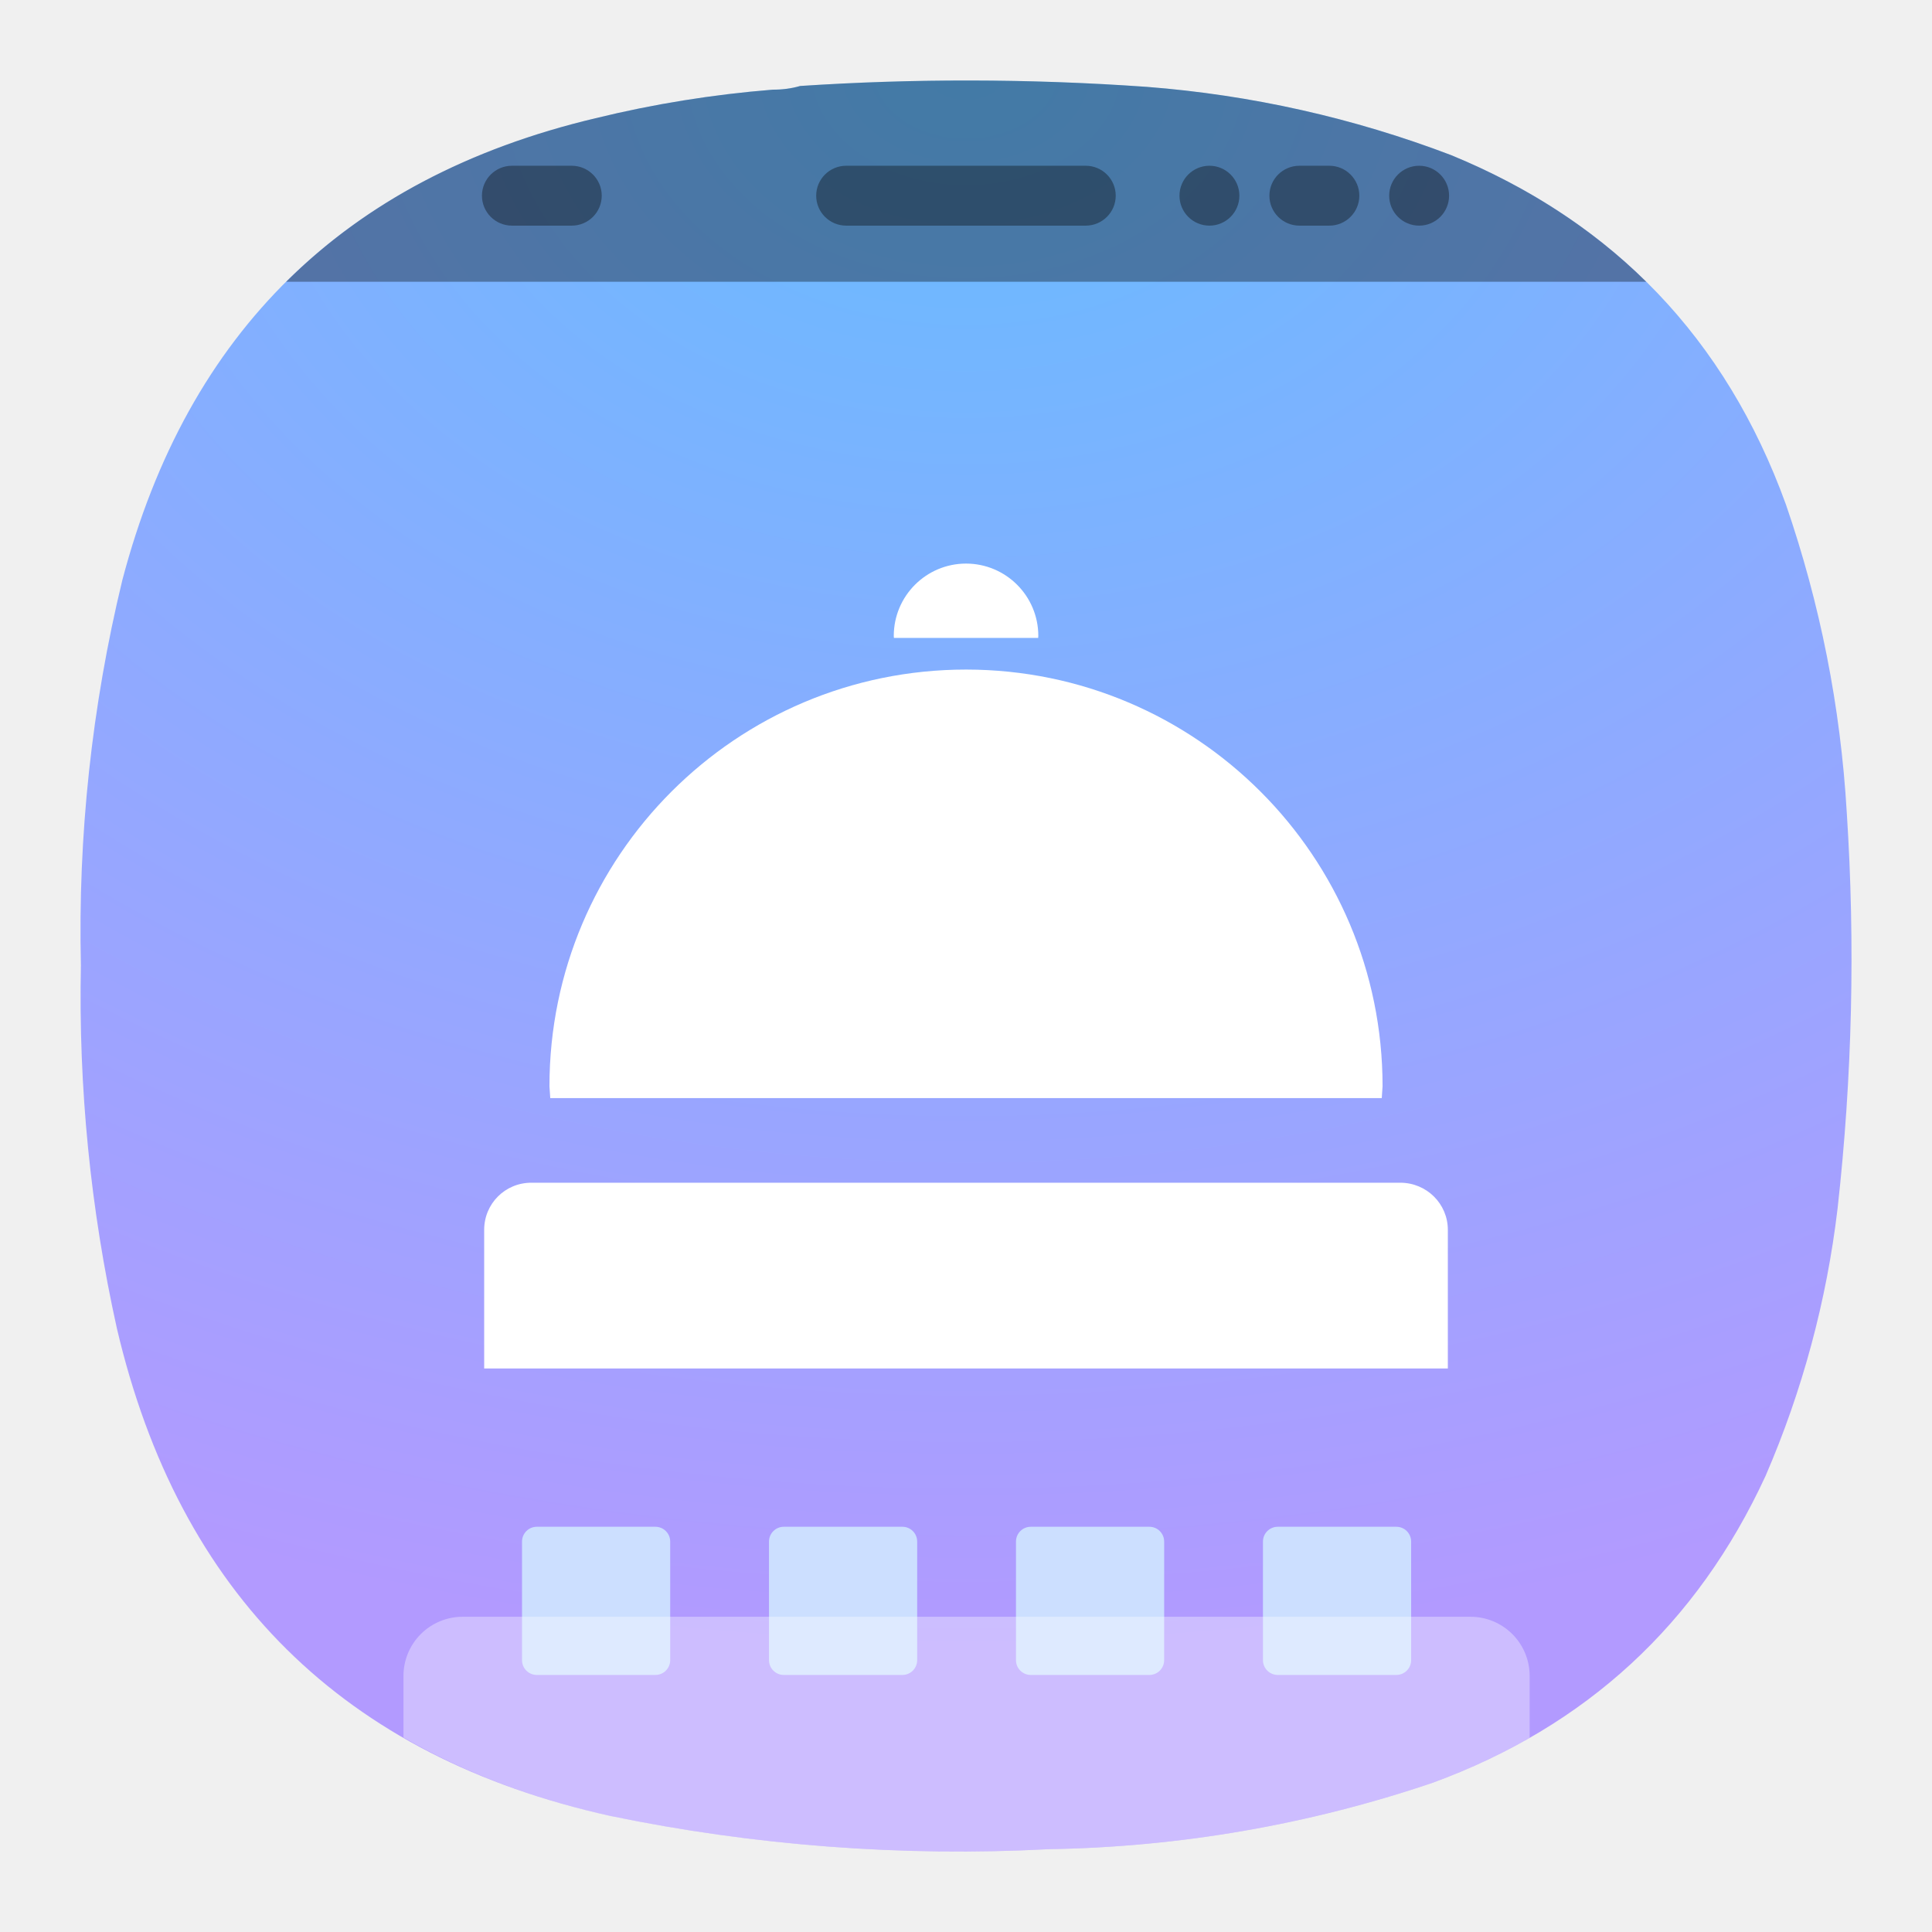
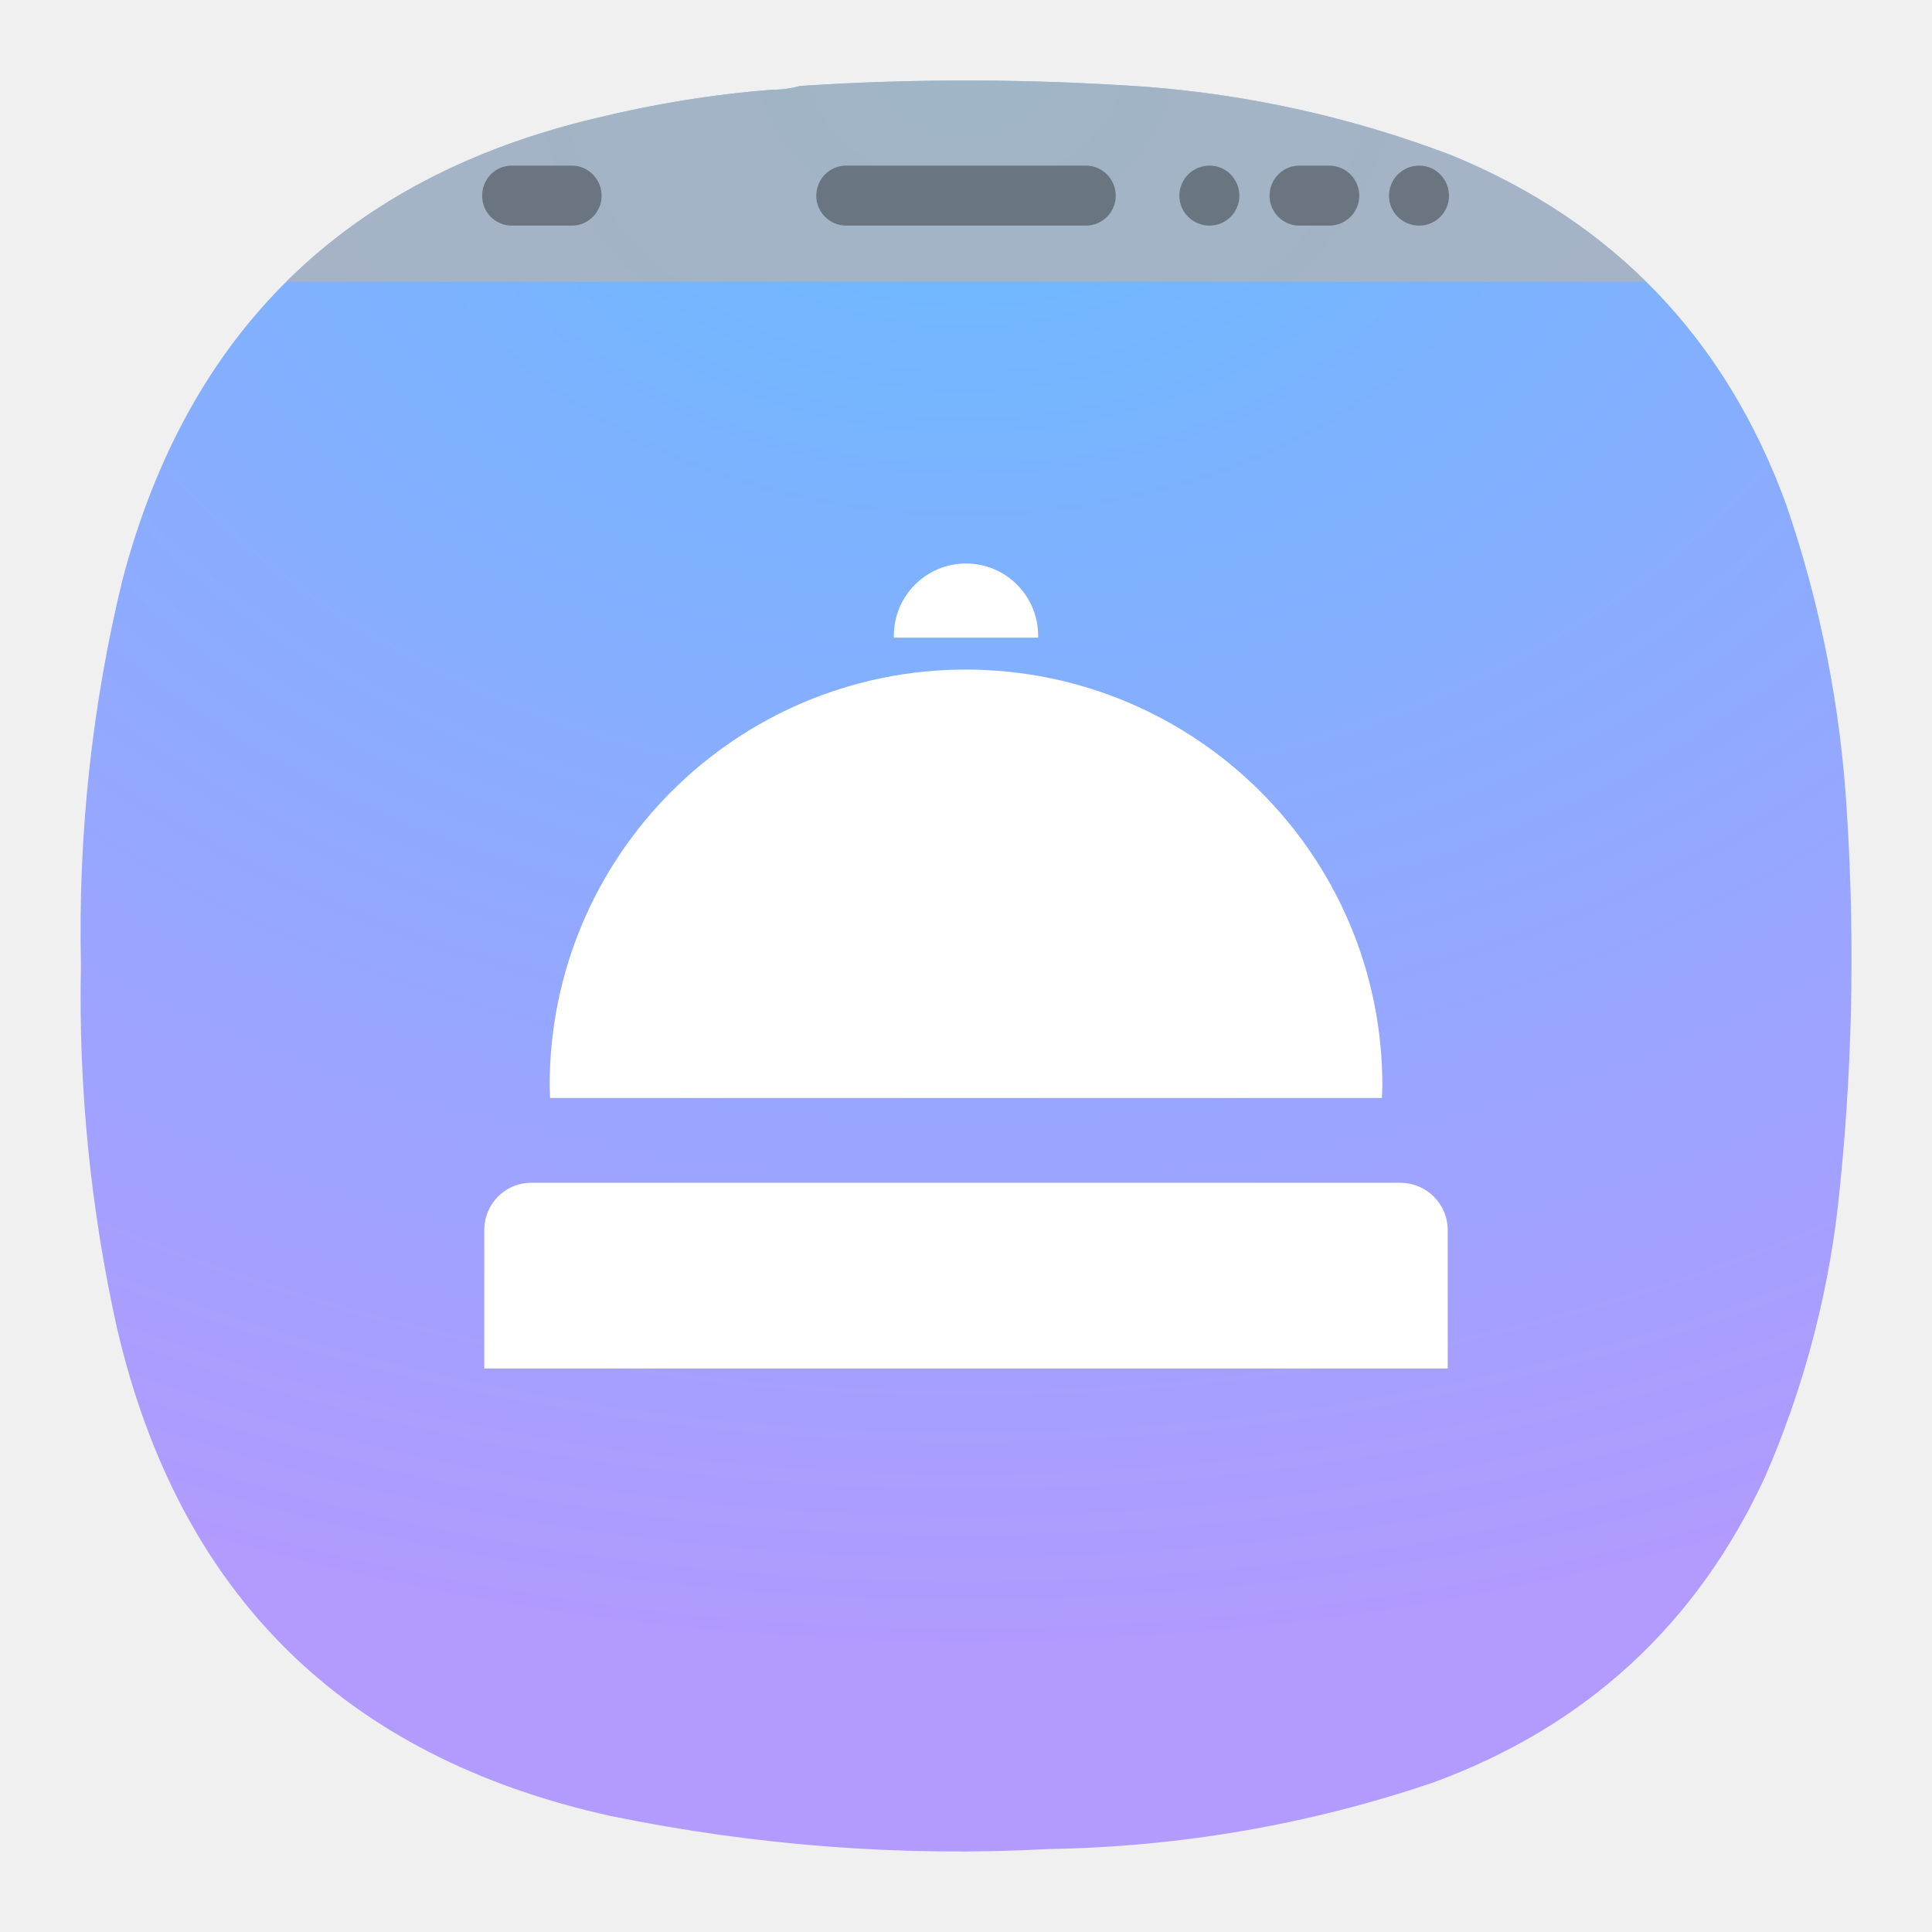
<svg xmlns="http://www.w3.org/2000/svg" width="24" height="24" version="1.1" id="svg12" xml:space="preserve">
  <defs id="defs2">
-     <radialGradient id="a" cx="0" cy="0" r="1" fx="0" fy="0" gradientTransform="matrix(0 19.40524 -26.58722 0 12 1)" gradientUnits="userSpaceOnUse">
-       <stop offset="0" stop-color="#68BBFF" stop-opacity=".875" style="stop-color:#66bcff;stop-opacity:1" id="stop1" />
-       <stop offset="1" stop-color="#A99EFF" style="stop-color:#b29aff;stop-opacity:1" id="stop2" />
+     <radialGradient fx="0" fy="0" cx="0" cy="0" r="1" gradientUnits="userSpaceOnUse" gradientTransform="matrix(0,14.55393,-19.94042,0,9,0.75)" spreadMethod="pad" id="radialGradient2">
+       <stop style="stop-opacity:1;stop-color:#66bcff" offset="0" id="stop1-3" />
+       <stop style="stop-opacity:1;stop-color:#b29aff" offset="1" id="stop2-6" />
    </radialGradient>
+     <clipPath clipPathUnits="userSpaceOnUse" id="clipPath3">
+       <path d="M 0,0 H 19 V 19 H 0 Z" id="path3-7" />
+     </clipPath>
+     <clipPath clipPathUnits="userSpaceOnUse" id="clipPath5">
+       <path d="M 0,0 H 19 V 19 H 0 Z" id="path5" />
+     </clipPath>
+     <clipPath clipPathUnits="userSpaceOnUse" id="clipPath7">
+       <path d="M 0,0 H 19 V 19 H 0 Z" id="path7" />
+     </clipPath>
+     <clipPath clipPathUnits="userSpaceOnUse" id="clipPath9">
+       <path d="M 0,0 H 19 V 19 H 0 Z" id="path9" />
+     </clipPath>
+     <clipPath clipPathUnits="userSpaceOnUse" id="clipPath11">
+       <path d="M 0,0 H 19 V 19 H 0 Z" id="path11" />
+     </clipPath>
+     <clipPath clipPathUnits="userSpaceOnUse" id="clipPath13">
+       <path d="M 0,0 H 19 V 19 H 0 Z" id="path13-5" />
+     </clipPath>
  </defs>
-   <path fill="url(#a)" fill-rule="evenodd" d="M9.596 1.114c.12 0 .234-.014.344-.046a31.627 31.627 0 0 1 4.307.011c1.301.102 2.562.384 3.78.848 2.026.833 3.412 2.28 4.158 4.339.427 1.24.679 2.514.756 3.824a27.94 27.94 0 0 1-.114 4.923 11.876 11.876 0 0 1-.894 3.32c-.85 1.843-2.229 3.114-4.135 3.813a15.624 15.624 0 0 1-4.765.825 21.423 21.423 0 0 1-5.453-.413c-3.312-.737-5.354-2.756-6.128-6.056a19.047 19.047 0 0 1-.447-4.511 18.491 18.491 0 0 1 .515-4.786c.812-3.086 2.77-4.998 5.877-5.736a13.954 13.954 0 0 1 2.199-.355Z" clip-rule="evenodd" style="fill:url(#a)" id="path2" />
-   <path fill-rule="evenodd" d="M11.992 1c-.684 0-1.368.023-2.052.068-.11.032-.224.047-.344.046-.742.06-1.476.178-2.2.355C5.82 1.843 4.54 2.52 3.555 3.5H20.45c-.668-.659-1.476-1.183-2.424-1.573a13.537 13.537 0 0 0-3.78-.848A31.656 31.656 0 0 0 11.992 1z" clip-rule="evenodd" opacity=".35" id="path3" />
-   <rect width="1.488" height=".744" x="5.987" y="2.059" opacity=".35" ry=".373" style="fill:#000;stroke-width:1.406;paint-order:stroke markers fill" id="rect3" />
-   <rect width="3.721" height=".744" x="10.139" y="2.059" opacity=".35" ry=".373" style="fill:#000;stroke-width:1.406;paint-order:stroke markers fill" id="rect4" />
-   <rect width=".744" height=".744" x="17.257" y="2.059" opacity=".35" ry=".373" style="fill:#000;stroke-width:1.406;paint-order:stroke markers fill" id="rect5" />
-   <rect width="1.117" height=".744" x="15.769" y="2.059" opacity=".35" ry=".373" style="fill:#000;stroke-width:1.406;paint-order:stroke markers fill" id="rect6" />
-   <rect width=".744" height=".744" x="14.652" y="2.059" opacity=".35" ry=".373" style="fill:#000;stroke-width:1.406;paint-order:stroke markers fill" id="rect7" />
-   <g fill="#ccdfff" style="stroke-width:3.78" transform="matrix(.36814 0 0 .36814 .226 1.295)" id="g11">
-     <rect width="5" height="5" x="17.001" y="48.001" ry=".499" style="paint-order:stroke markers fill" id="rect8" />
-     <rect width="5" height="5" x="25.335" y="48.001" ry=".499" style="paint-order:stroke markers fill" id="rect9" />
-     <rect width="5" height="5" x="33.669" y="48.001" ry=".499" style="paint-order:stroke markers fill" id="rect10" />
-     <rect width="5" height="5" x="42.003" y="48.001" ry=".499" style="paint-order:stroke markers fill" id="rect11" />
-   </g>
-   <path d="M5.748 20.084a.735.735 0 0 0-.736.736v.764c.75.433 1.603.76 2.568.975 1.8.37 3.617.507 5.453.412a15.614 15.614 0 0 0 4.764-.825c.428-.157.83-.343 1.205-.558v-.768a.735.735 0 0 0-.736-.736z" style="opacity:.35;fill:#fff" id="path11" />
-   <g id="g16" transform="matrix(2.502834,0,0,2.502834,30.36217,3.069069)" style="stroke-width:0.4">
-     <path id="path13" style="opacity:1;fill:#ffffff;fill-opacity:1;stroke-width:0.302;stroke-linecap:round;stroke-linejoin:round;paint-order:markers fill stroke" d="m -7.336,2.097 a 2.068,2.068 0 0 0 -2.068,2.068 2.068,2.068 0 0 0 0.004,0.059 h 4.127 a 2.068,2.068 0 0 0 0.004,-0.059 2.068,2.068 0 0 0 -2.066,-2.068 z" />
-     <path id="path14" style="opacity:1;fill:#ffffff;fill-opacity:1;stroke-width:0.302;stroke-linecap:round;stroke-linejoin:round;paint-order:markers fill stroke" d="m -7.336,1.571 a 0.359,0.359 0 0 0 -0.359,0.359 0.359,0.359 0 0 0 6.78e-4,0.01 h 0.716 a 0.359,0.359 0 0 0 6.786e-4,-0.01 0.359,0.359 0 0 0 -0.359,-0.359 z" />
-     <path id="rect14" style="opacity:1;fill:#ffffff;fill-opacity:1;stroke-width:0.302;stroke-linecap:round;stroke-linejoin:round;paint-order:markers fill stroke" d="m -9.494,4.644 c -0.13,0 -0.234,0.104 -0.234,0.234 v 0.688 h 4.783 v -0.688 c 0,-0.13 -0.106,-0.234 -0.236,-0.234 z" />
+   <g id="g1">
+     <path id="path2-3" d="m 7.195,0.836 c 0.09,0 0.176,-0.012 0.258,-0.035 1.078,-0.071 2.156,-0.067 3.231,0.008 0.976,0.078 1.921,0.289 2.836,0.636 1.519,0.625 2.558,1.711 3.121,3.254 0.32,0.93 0.507,1.887 0.566,2.867 0.078,1.231 0.051,2.469 -0.086,3.692 -0.101,0.859 -0.328,1.699 -0.672,2.492 -0.637,1.383 -1.672,2.336 -3.101,2.859 C 12.195,17 10.992,17.207 9.773,17.227 8.402,17.301 7.031,17.195 5.684,16.918 3.199,16.367 1.668,14.852 1.09,12.375 0.844,11.266 0.73,10.129 0.754,8.992 0.727,7.785 0.855,6.578 1.141,5.402 1.75,3.09 3.219,1.656 5.547,1.102 6.09,0.969 6.641,0.879 7.195,0.836 Z" transform="scale(1.333333)" style="fill:url(#radialGradient2);fill-rule:evenodd;stroke:none" />
+     <g opacity="0.909" id="g4" style="opacity:0.75;fill:#b3b3b3">
+       <path d="M 8.992,0.75 C 8.48,0.75 7.969,0.766 7.453,0.801 7.371,0.824 7.285,0.836 7.195,0.836 6.641,0.879 6.09,0.969 5.547,1.102 4.363,1.383 3.406,1.891 2.668,2.625 H 15.336 C 14.836,2.129 14.23,1.738 13.52,1.445 12.609,1.098 11.656,0.883 10.684,0.809 10.121,0.77 9.559,0.75 8.992,0.75 Z" style="fill:#b3b3b3;fill-opacity:1;fill-rule:evenodd;stroke:none" transform="scale(1.333333)" clip-path="url(#clipPath3)" id="path4" />
+     </g>
+     <g opacity="0.35" id="g6">
+       <path d="m 4.77,1.543 h 0.558 c 0.152,0 0.277,0.125 0.277,0.281 0,0.153 -0.125,0.278 -0.277,0.278 H 4.77 C 4.613,2.102 4.492,1.977 4.492,1.824 4.492,1.668 4.613,1.543 4.77,1.543 Z" style="fill:#000000;fill-opacity:1;fill-rule:nonzero;stroke:none" transform="scale(1.333333)" clip-path="url(#clipPath5)" id="path6" />
+     </g>
+     <g opacity="0.35" id="g8">
+       <path d="m 7.883,1.543 h 2.234 c 0.153,0 0.278,0.125 0.278,0.281 0,0.153 -0.125,0.278 -0.278,0.278 H 7.883 C 7.73,2.102 7.605,1.977 7.605,1.824 7.605,1.668 7.73,1.543 7.883,1.543 Z" style="fill:#000000;fill-opacity:1;fill-rule:nonzero;stroke:none" transform="scale(1.333333)" clip-path="url(#clipPath7)" id="path8" />
+     </g>
+     <g opacity="0.35" id="g10">
+       <path d="m 13.223,1.543 c 0.152,0 0.277,0.125 0.277,0.281 0,0.153 -0.125,0.278 -0.277,0.278 -0.157,0 -0.282,-0.125 -0.282,-0.278 0,-0.156 0.125,-0.281 0.282,-0.281 z" style="fill:#000000;fill-opacity:1;fill-rule:nonzero;stroke:none" transform="scale(1.333333)" clip-path="url(#clipPath9)" id="path10" />
+     </g>
+     <g opacity="0.35" id="g12">
+       <path d="m 12.105,1.543 h 0.278 c 0.156,0 0.281,0.125 0.281,0.281 0,0.153 -0.125,0.278 -0.281,0.278 h -0.278 c -0.152,0 -0.277,-0.125 -0.277,-0.278 0,-0.156 0.125,-0.281 0.277,-0.281 z" style="fill:#000000;fill-opacity:1;fill-rule:nonzero;stroke:none" transform="scale(1.333333)" clip-path="url(#clipPath11)" id="path12" />
+     </g>
+     <g opacity="0.35" id="g14">
+       <path d="m 11.27,1.543 c 0.152,0 0.277,0.125 0.277,0.281 0,0.153 -0.125,0.278 -0.277,0.278 -0.157,0 -0.282,-0.125 -0.282,-0.278 0,-0.156 0.125,-0.281 0.282,-0.281 z" style="fill:#000000;fill-opacity:1;fill-rule:nonzero;stroke:none" transform="scale(1.333333)" clip-path="url(#clipPath13)" id="path14-5" />
+     </g>
+     <path id="path15" d="m 9,6.238 c -2.145,0 -3.883,1.739 -3.879,3.883 0,0.035 0.004,0.074 0.004,0.109 h 7.75 c 0,-0.035 0.004,-0.074 0.004,-0.109 C 12.883,7.977 11.145,6.242 9,6.238 Z" style="fill:#ffffff;fill-opacity:1;fill-rule:nonzero;stroke:none" transform="scale(1.333333)" />
+     <path id="path16" d="m 9,5.25 c -0.371,0 -0.672,0.301 -0.672,0.672 0,0.008 0,0.016 0,0.019 h 1.344 c 0,-0.003 0,-0.011 0,-0.019 C 9.672,5.551 9.371,5.25 9,5.25 Z" style="fill:#ffffff;fill-opacity:1;fill-rule:nonzero;stroke:none" transform="scale(1.333333)" />
+     <path id="path17" d="m 4.949,11.02 c -0.242,0 -0.437,0.195 -0.437,0.441 v 1.289 h 8.976 v -1.289 c 0,-0.246 -0.199,-0.441 -0.441,-0.441 z" style="fill:#ffffff;fill-opacity:1;fill-rule:nonzero;stroke:none" transform="scale(1.333333)" />
  </g>
</svg>
